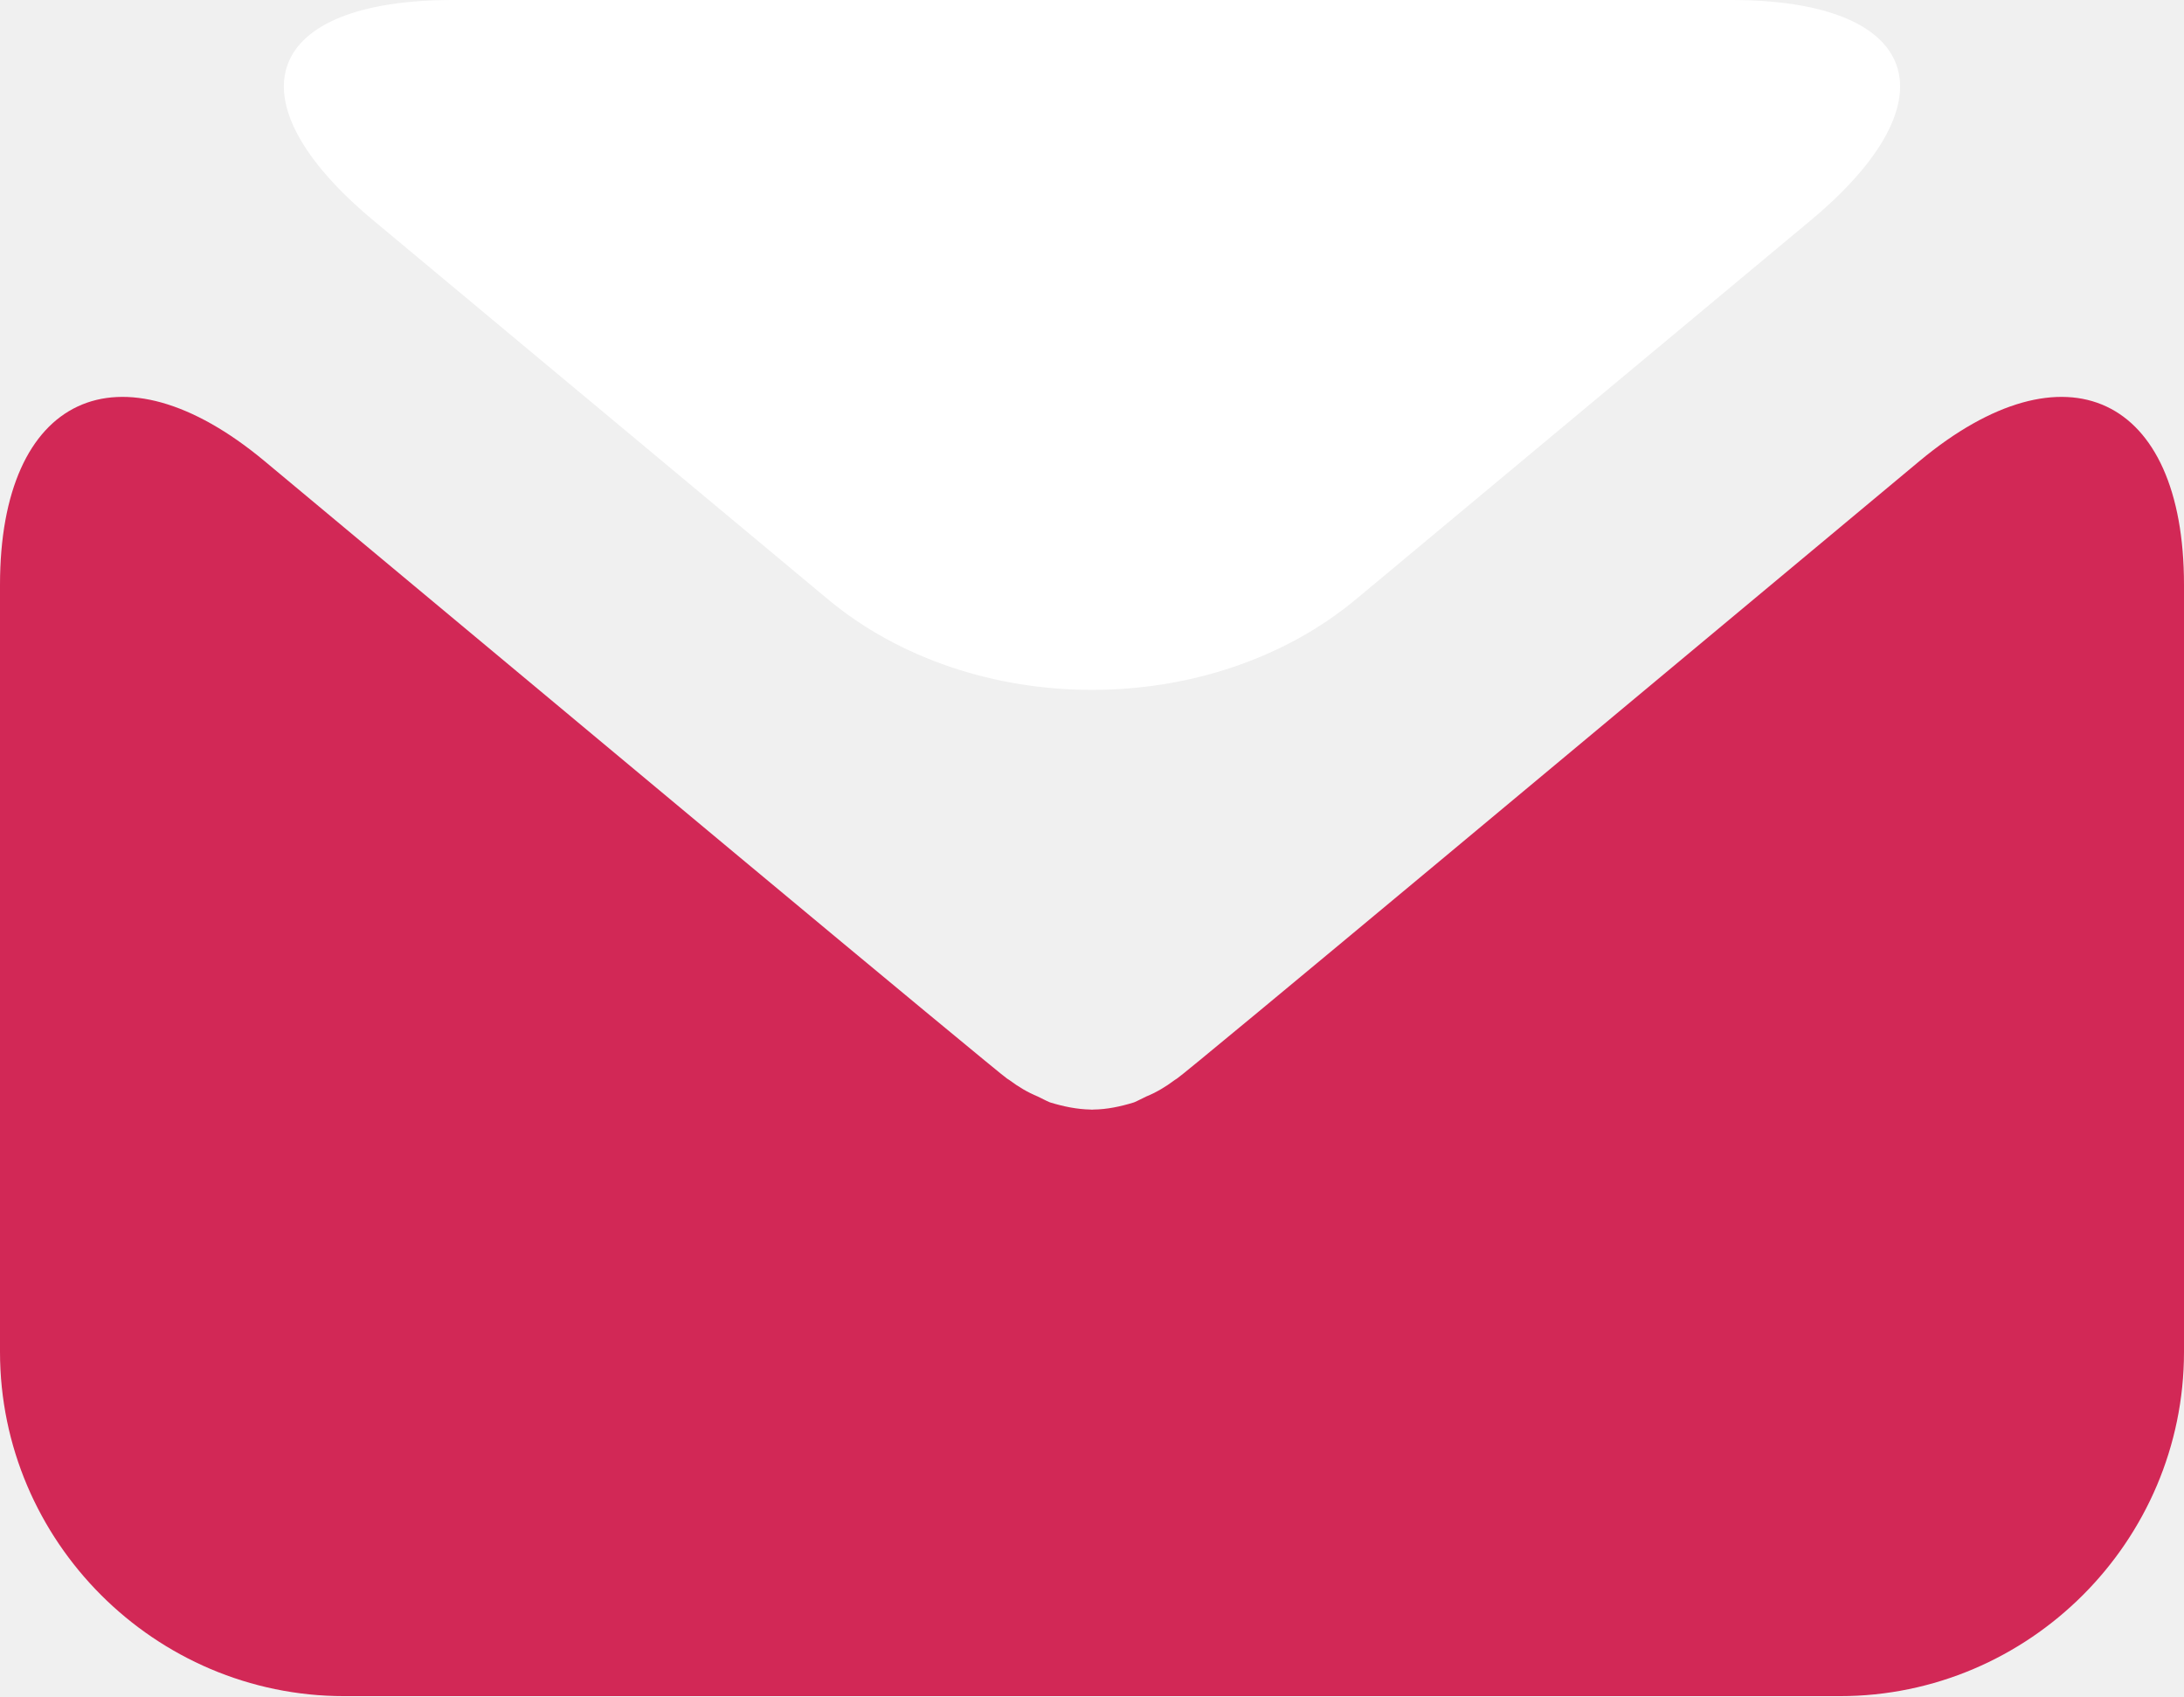
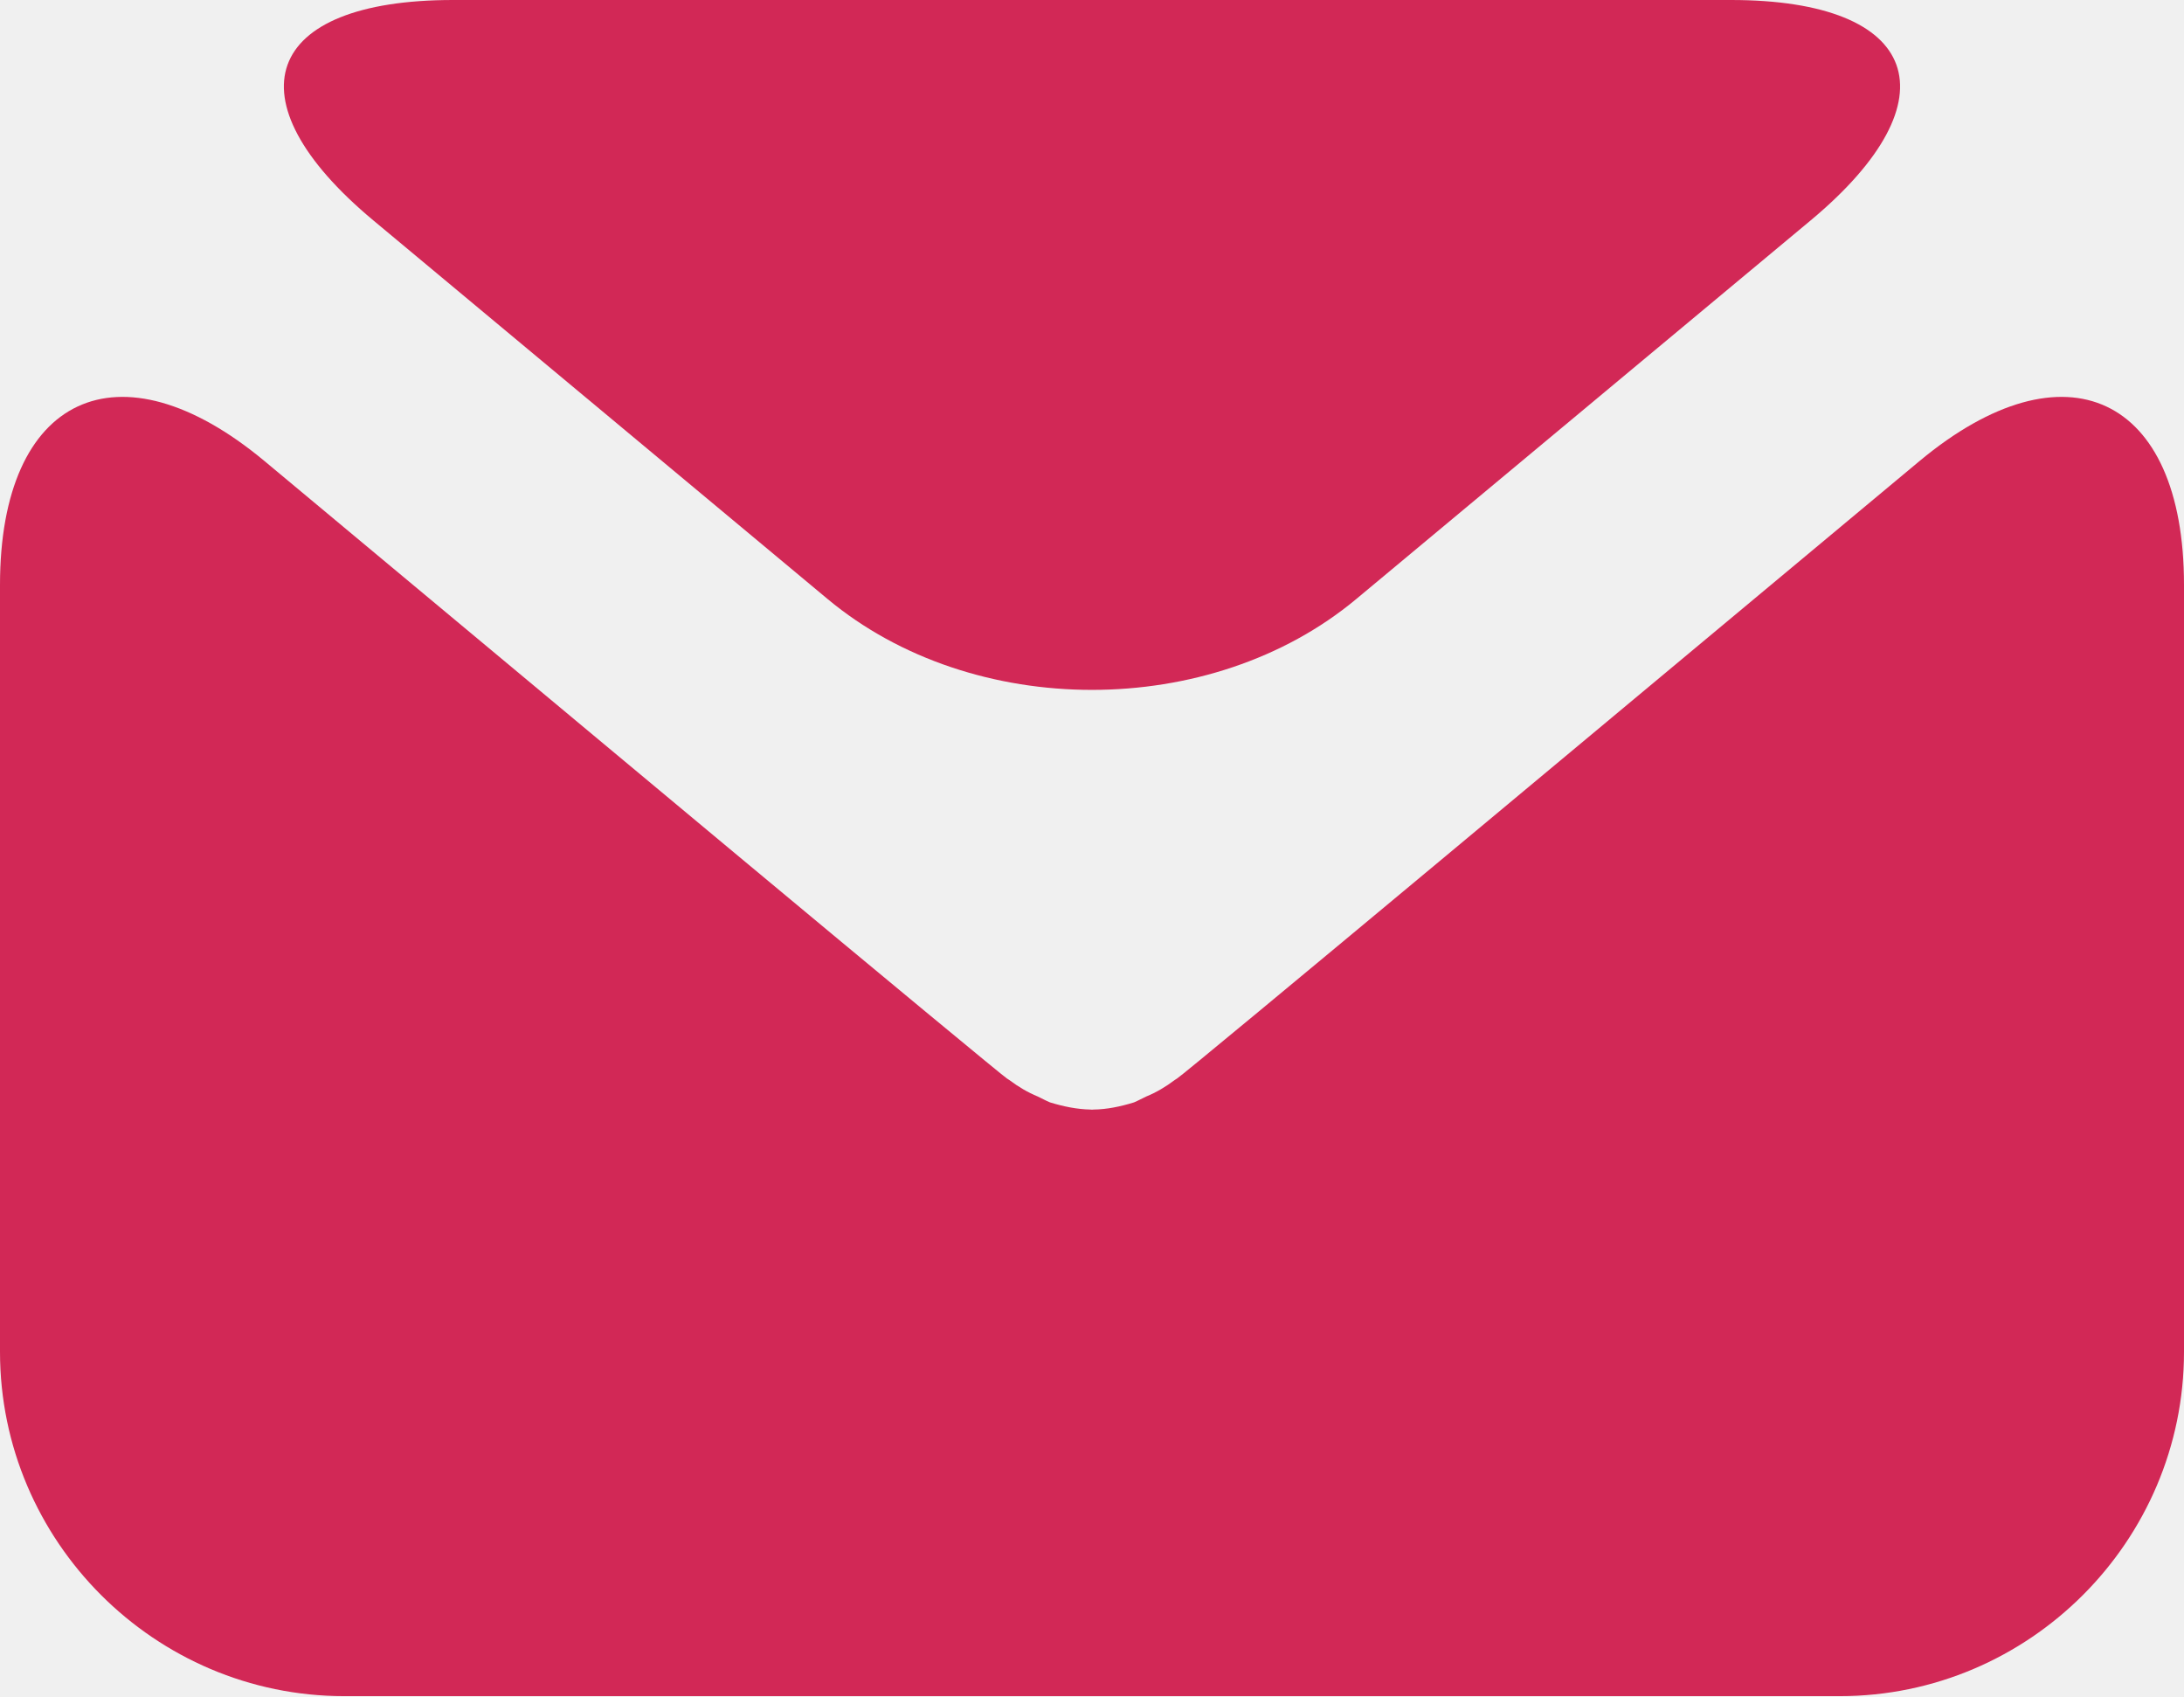
<svg xmlns="http://www.w3.org/2000/svg" version="1.1" id="Layer_1" x="0px" y="0px" width="17.988px" height="13.966px" viewBox="0 0 17.988 13.966" enable-background="new 0 0 17.988 13.966" xml:space="preserve">
  <g>
    <g>
      <g>
-         <path fill="#FFFFFF" d="M14.914,1.814C16.111,0.816,15.816,0,14.257,0H3.731c-1.56,0-1.854,0.816-0.657,1.814l3.742,3.118 c1.197,0.998,3.158,0.998,4.355,0L14.914,1.814z" />
+         <path fill="#d22856" d="M14.914,1.814C16.111,0.816,15.816,0,14.257,0H3.731c-1.56,0-1.854,0.816-0.657,1.814l3.742,3.118 c1.197,0.998,3.158,0.998,4.355,0L14.914,1.814z" />
      </g>
      <g>
        <path fill="#d22856" d="M11.913,7.044C10.715,8.042,9.718,8.869,9.695,8.88c0,0,0,0-0.02,0.013 C9.601,8.949,9.523,8.995,9.44,9.029C9.407,9.044,9.374,9.063,9.34,9.077c-0.11,0.034-0.223,0.058-0.335,0.059 c-0.003,0-0.007,0.001-0.01,0.001c0,0,0,0-0.001,0s-0.001,0-0.001,0c-0.003,0-0.007-0.001-0.01-0.001 C8.87,9.134,8.759,9.111,8.648,9.077C8.614,9.063,8.58,9.044,8.548,9.029c-0.083-0.034-0.16-0.08-0.235-0.136C8.293,8.88,8.293,8.88,8.293,8.88c-0.022-0.012-1.02-0.838-2.218-1.836L2.178,3.796C0.979,2.798,0,3.257,0,4.816v6.315 c0,1.56,1.275,2.835,2.835,2.835h12.318c1.56,0,2.835-1.275,2.835-2.835V4.816c0-1.559-0.979-2.018-2.178-1.02L11.913,7.044z" />
      </g>
    </g>
  </g>
</svg>
